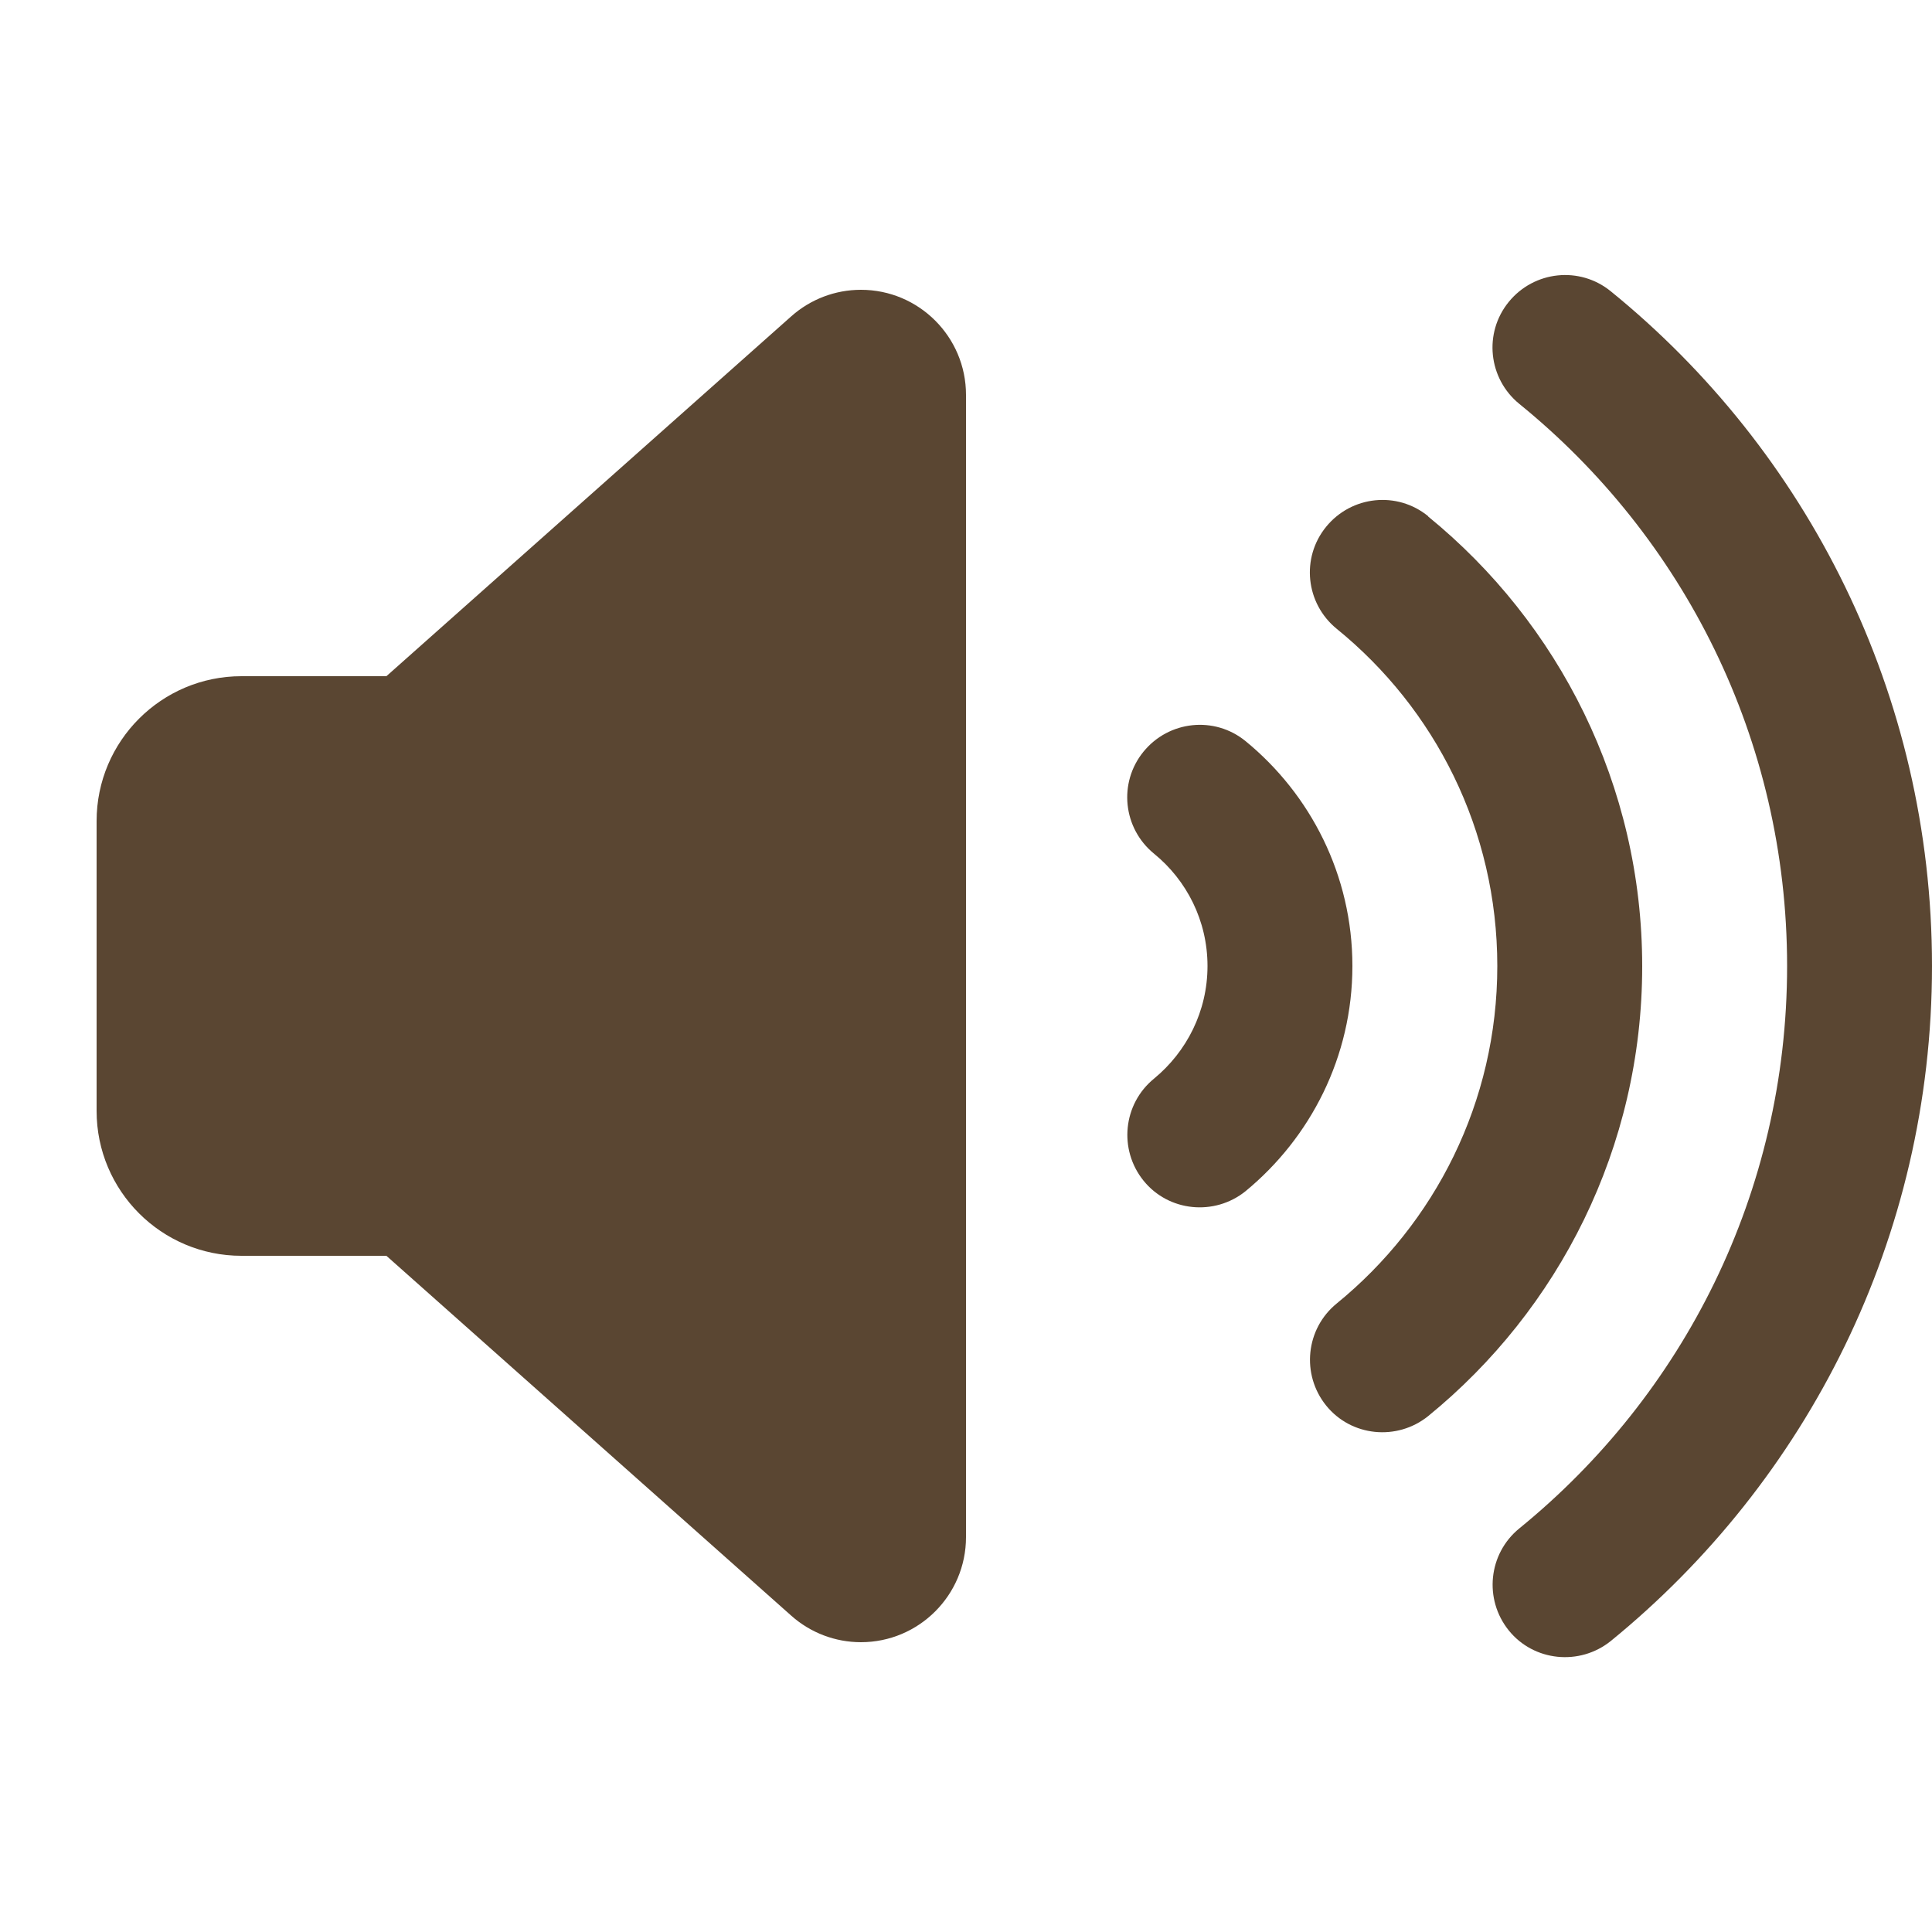
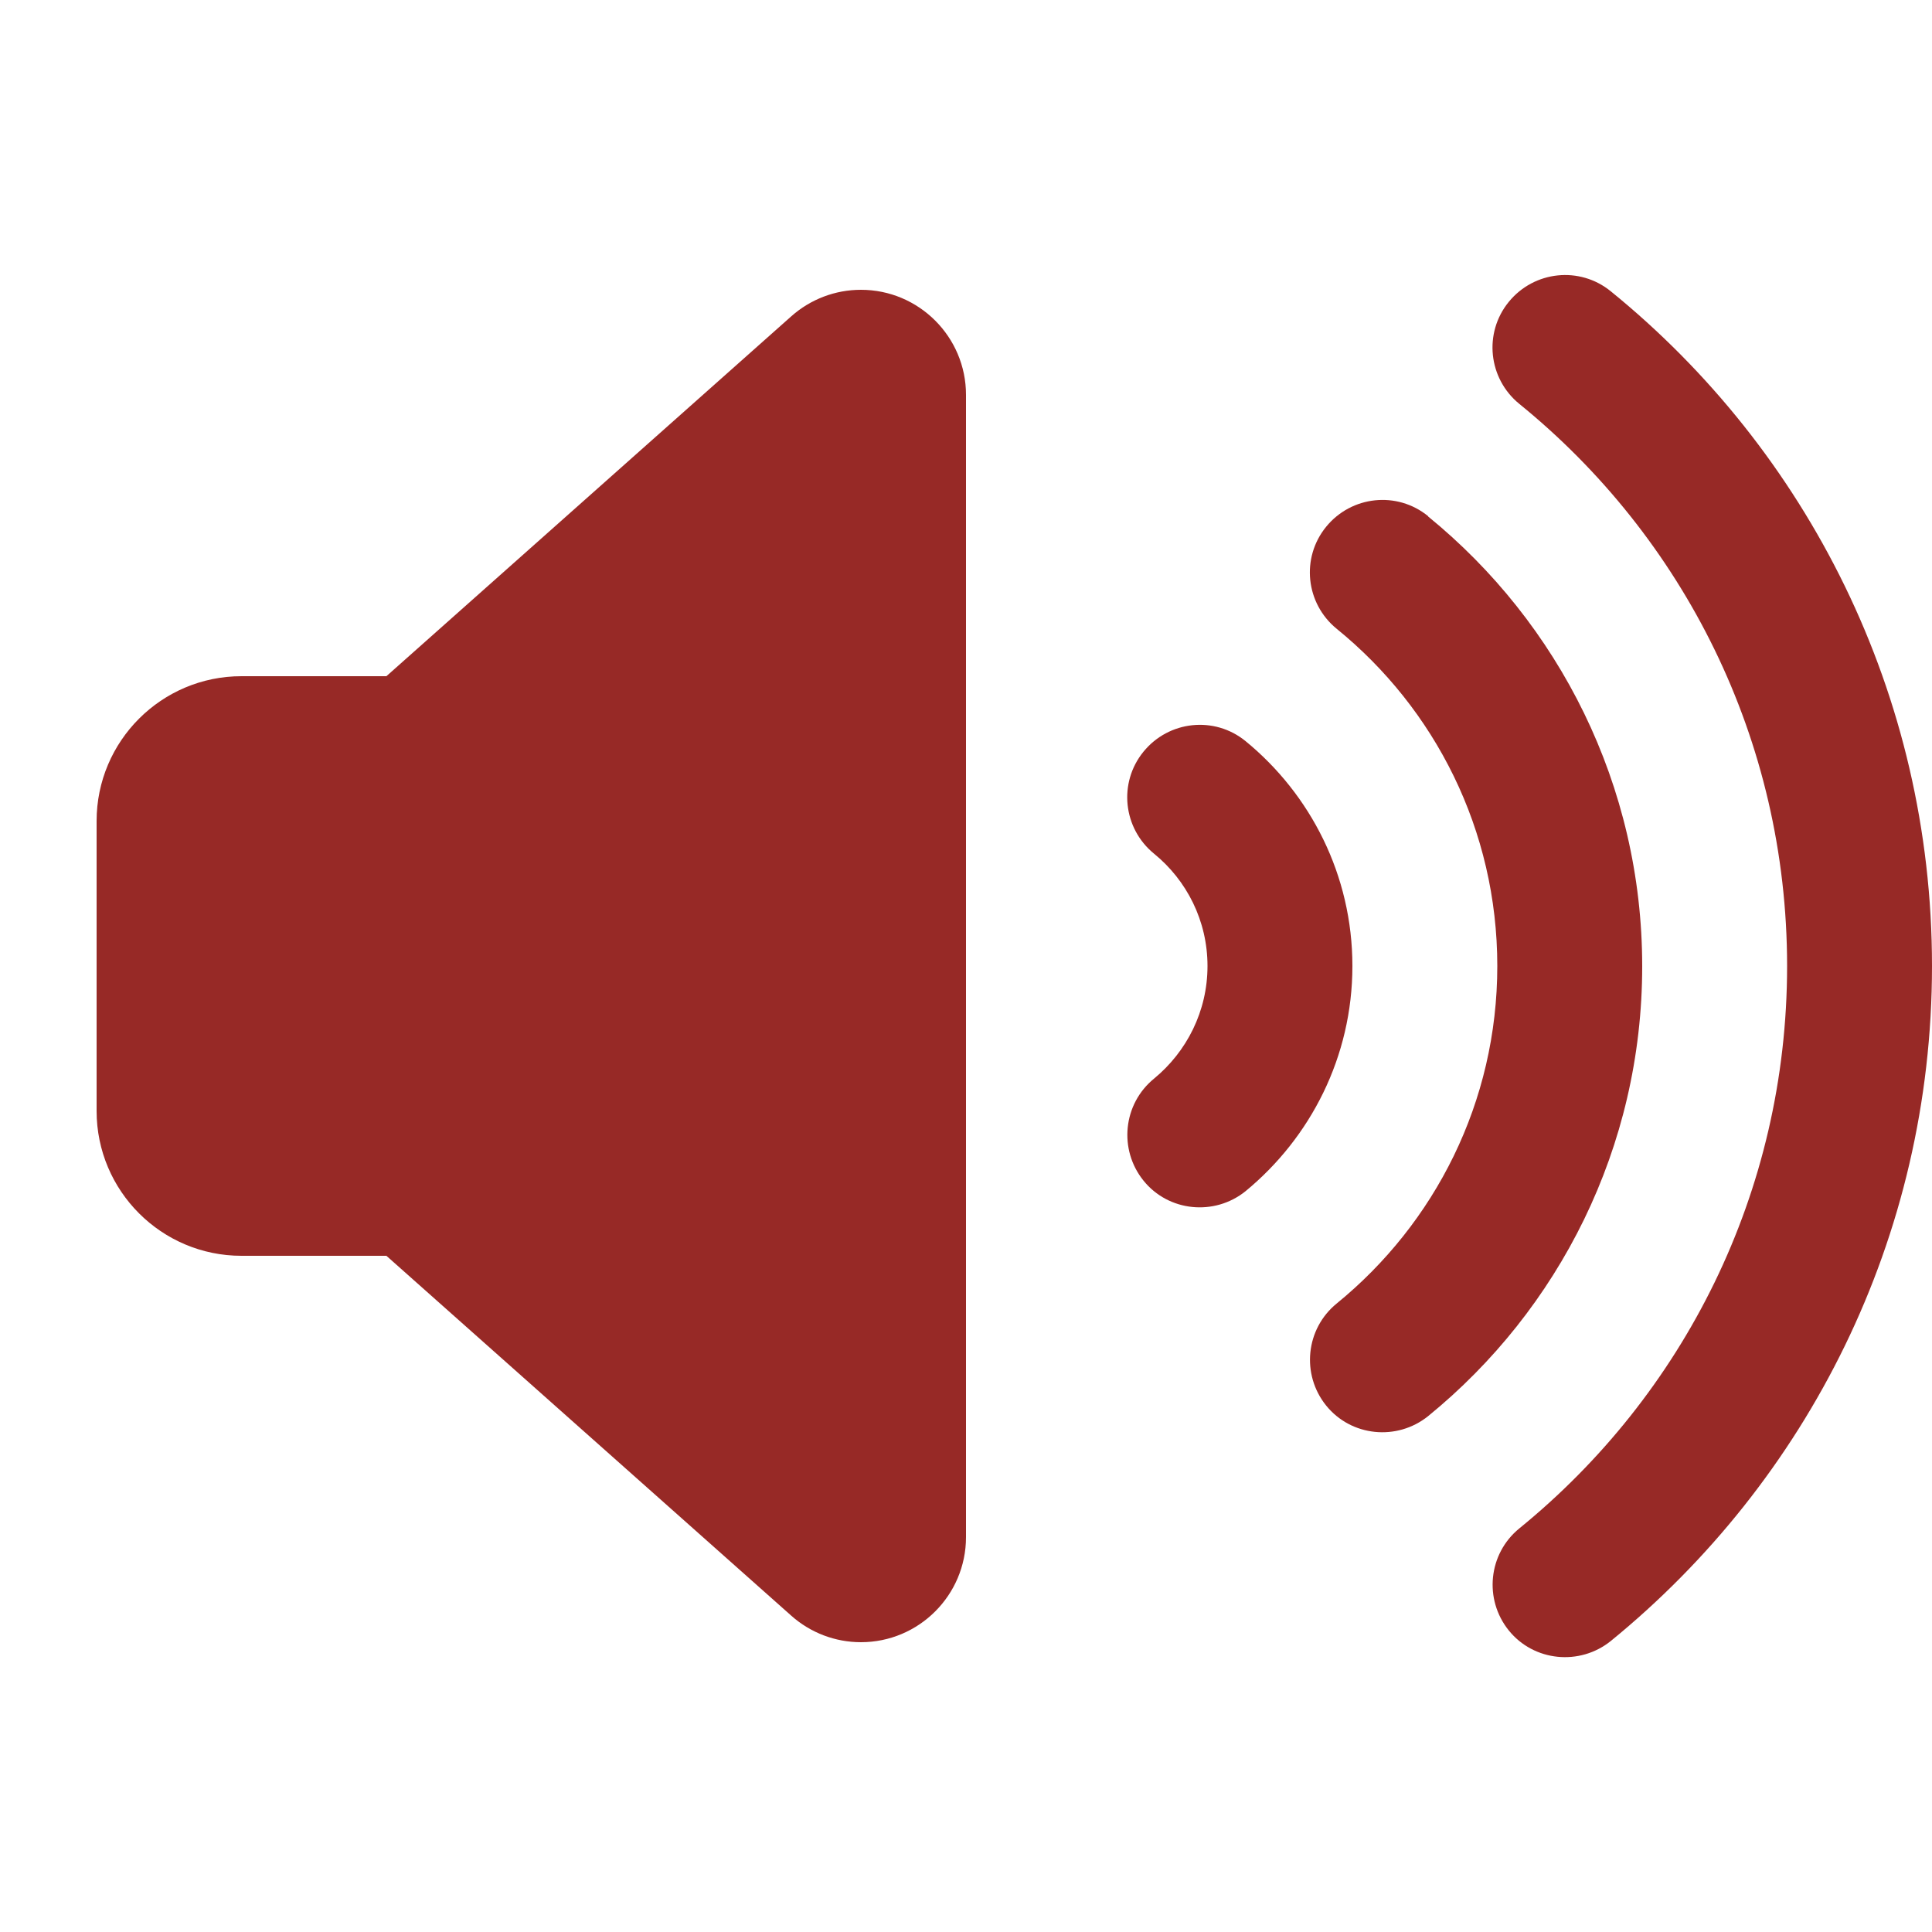
- <svg xmlns="http://www.w3.org/2000/svg" width="24px" height="24px" fill="#5a4632" viewBox="0 0 640 640">
+ <svg xmlns="http://www.w3.org/2000/svg" width="24px" height="24px" fill="#972926" viewBox="0 0 640 640">
  <path d="M533.6 96.5C523.3 88.1 508.2 89.7 499.8 100C491.4 110.3 493 125.4 503.3 133.8C557.5 177.8 592 244.8 592 320C592 395.2 557.5 462.2 503.3 506.3C493 514.7 491.5 529.8 499.8 540.1C508.1 550.4 523.3 551.9 533.6 543.6C598.5 490.7 640 410.2 640 320C640 229.8 598.5 149.2 533.6 96.5zM473.1 171C462.8 162.6 447.7 164.2 439.3 174.5C430.9 184.8 432.5 199.9 442.8 208.3C475.3 234.7 496 274.9 496 320C496 365.1 475.3 405.3 442.8 431.8C432.5 440.2 431 455.3 439.3 465.6C447.6 475.9 462.8 477.4 473.1 469.1C516.3 433.9 544 380.2 544 320.1C544 260 516.3 206.3 473.1 171.1zM412.6 245.5C402.3 237.1 387.2 238.7 378.8 249C370.4 259.3 372 274.4 382.3 282.8C393.1 291.6 400 305 400 320C400 335 393.1 348.4 382.3 357.3C372 365.7 370.5 380.8 378.8 391.1C387.1 401.4 402.3 402.9 412.6 394.6C434.1 376.9 448 350.1 448 320C448 289.9 434.1 263.1 412.6 245.5zM80 416L128 416L262.1 535.2C268.5 540.9 276.7 544 285.2 544C304.4 544 320 528.4 320 509.2L320 130.8C320 111.6 304.4 96 285.2 96C276.7 96 268.5 99.1 262.1 104.8L128 224L80 224C53.5 224 32 245.5 32 272L32 368C32 394.5 53.5 416 80 416z" />
</svg>
